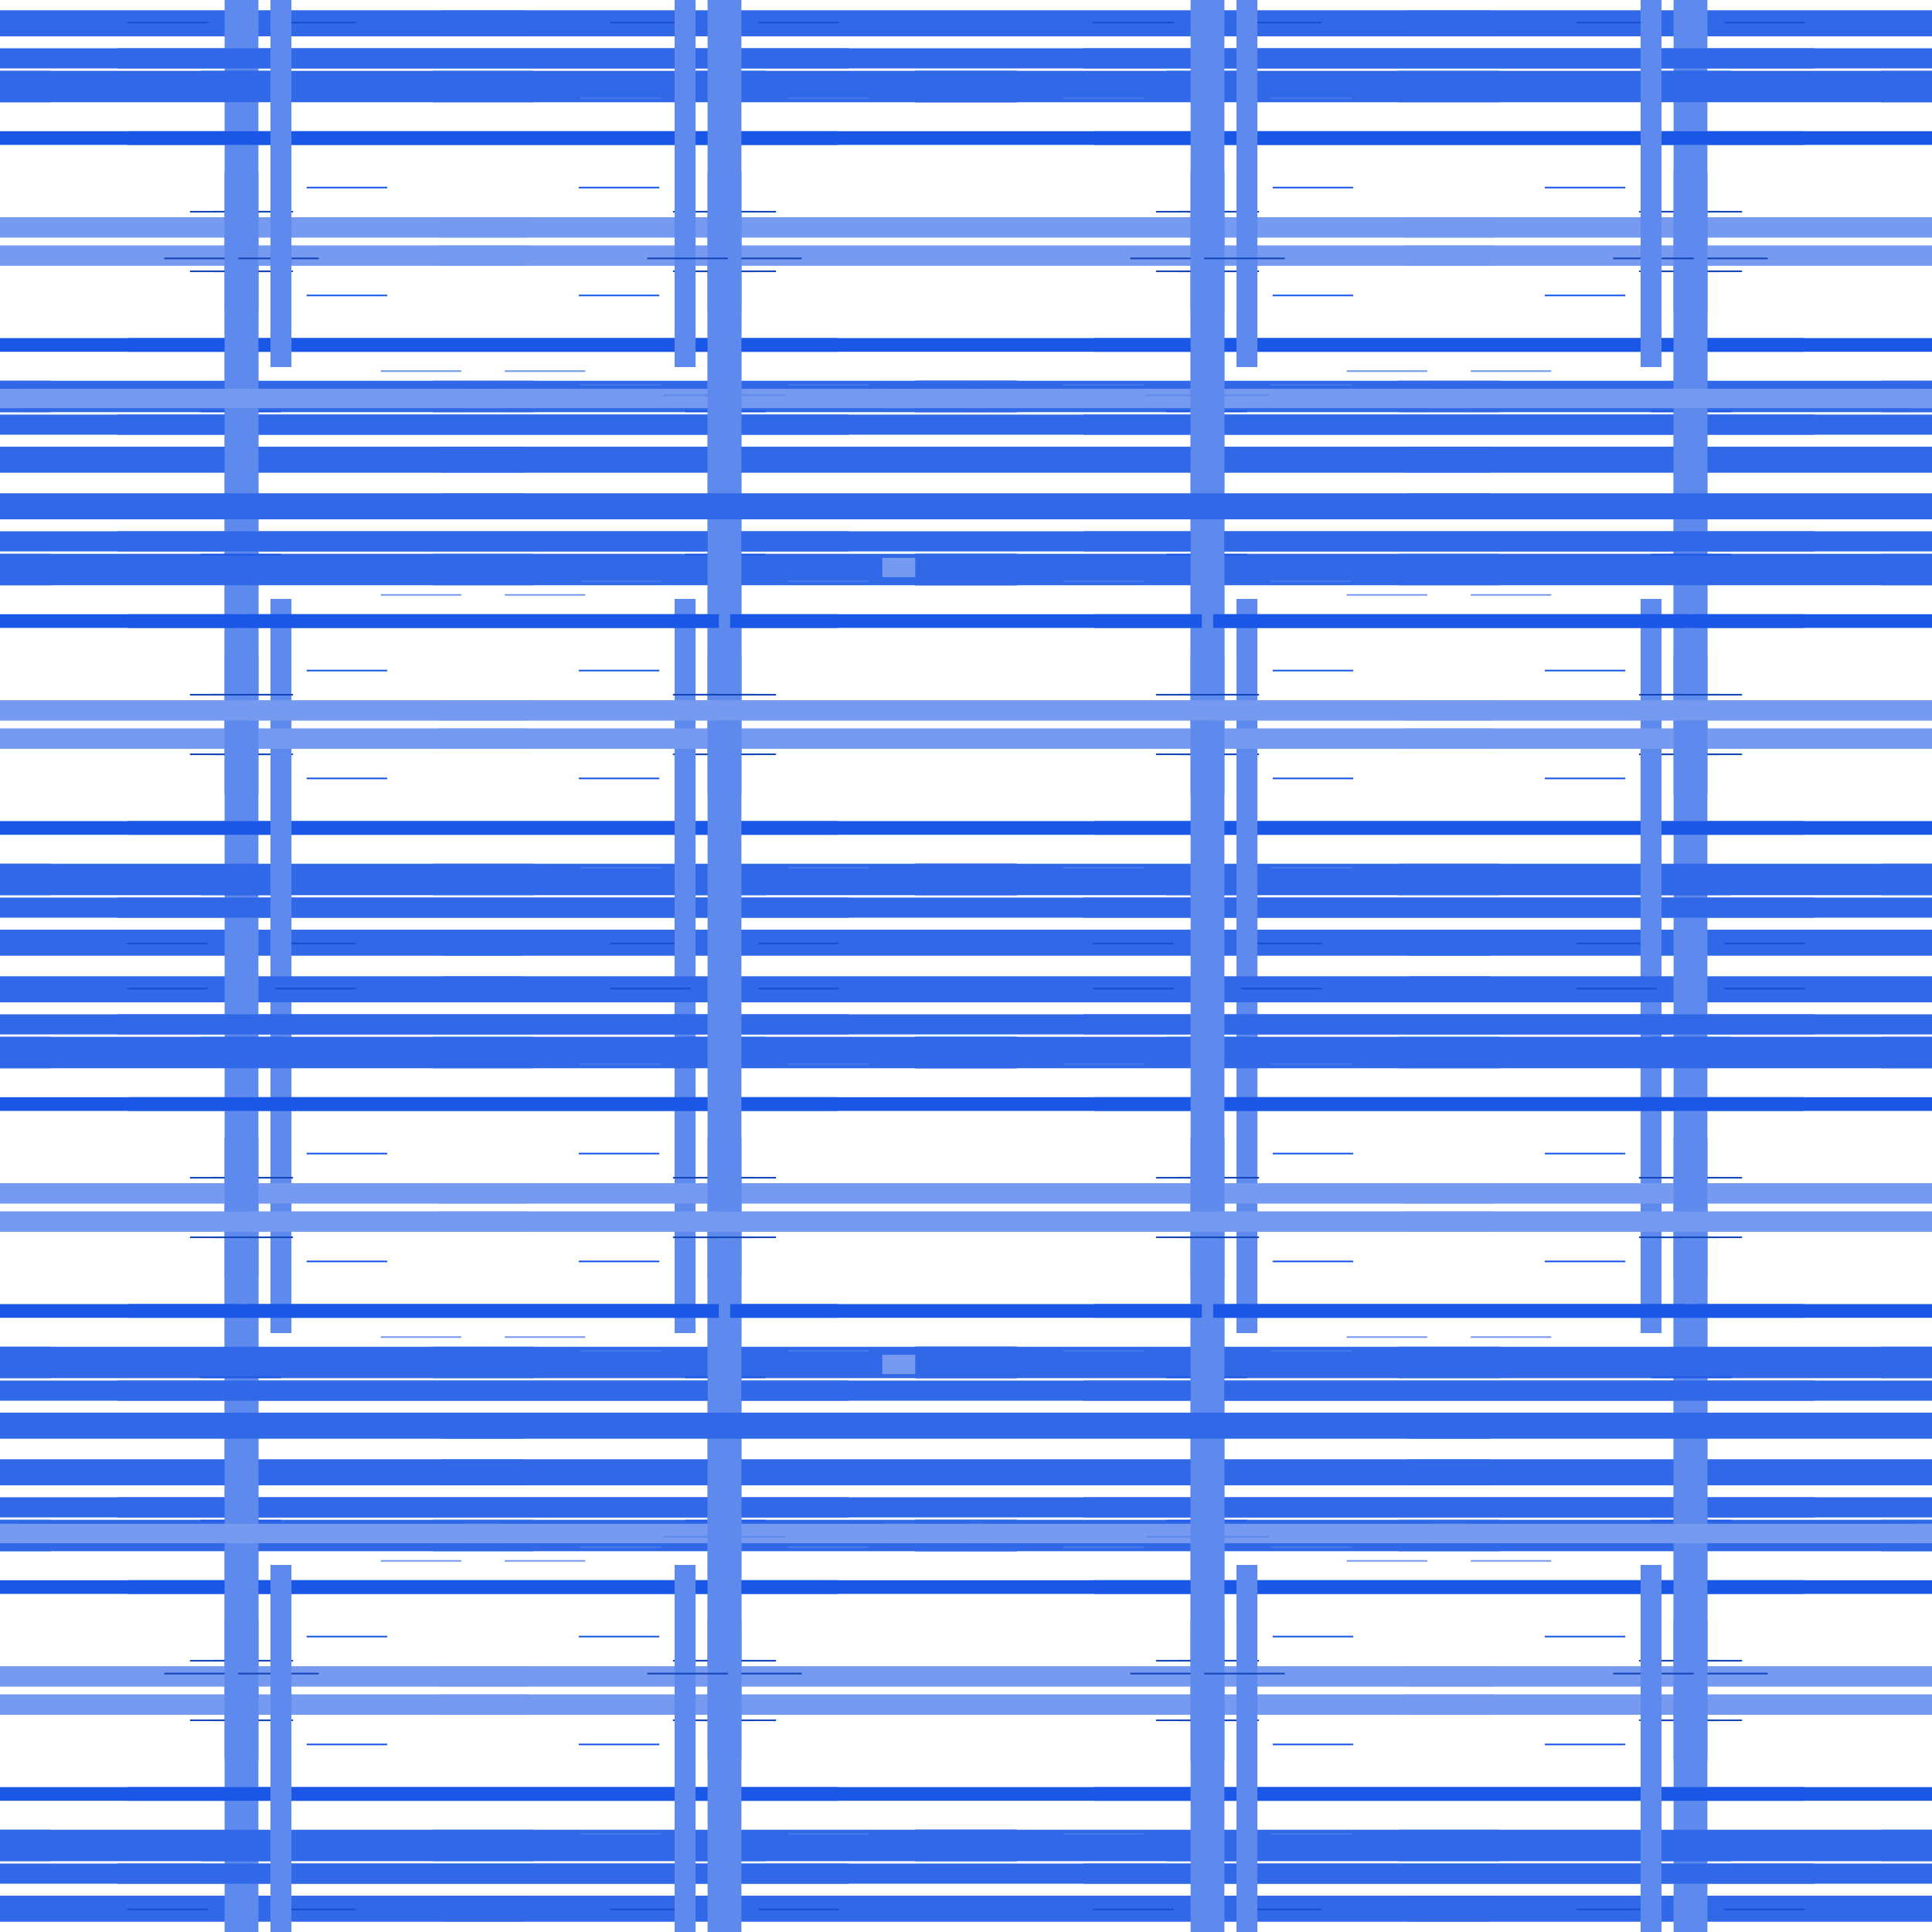
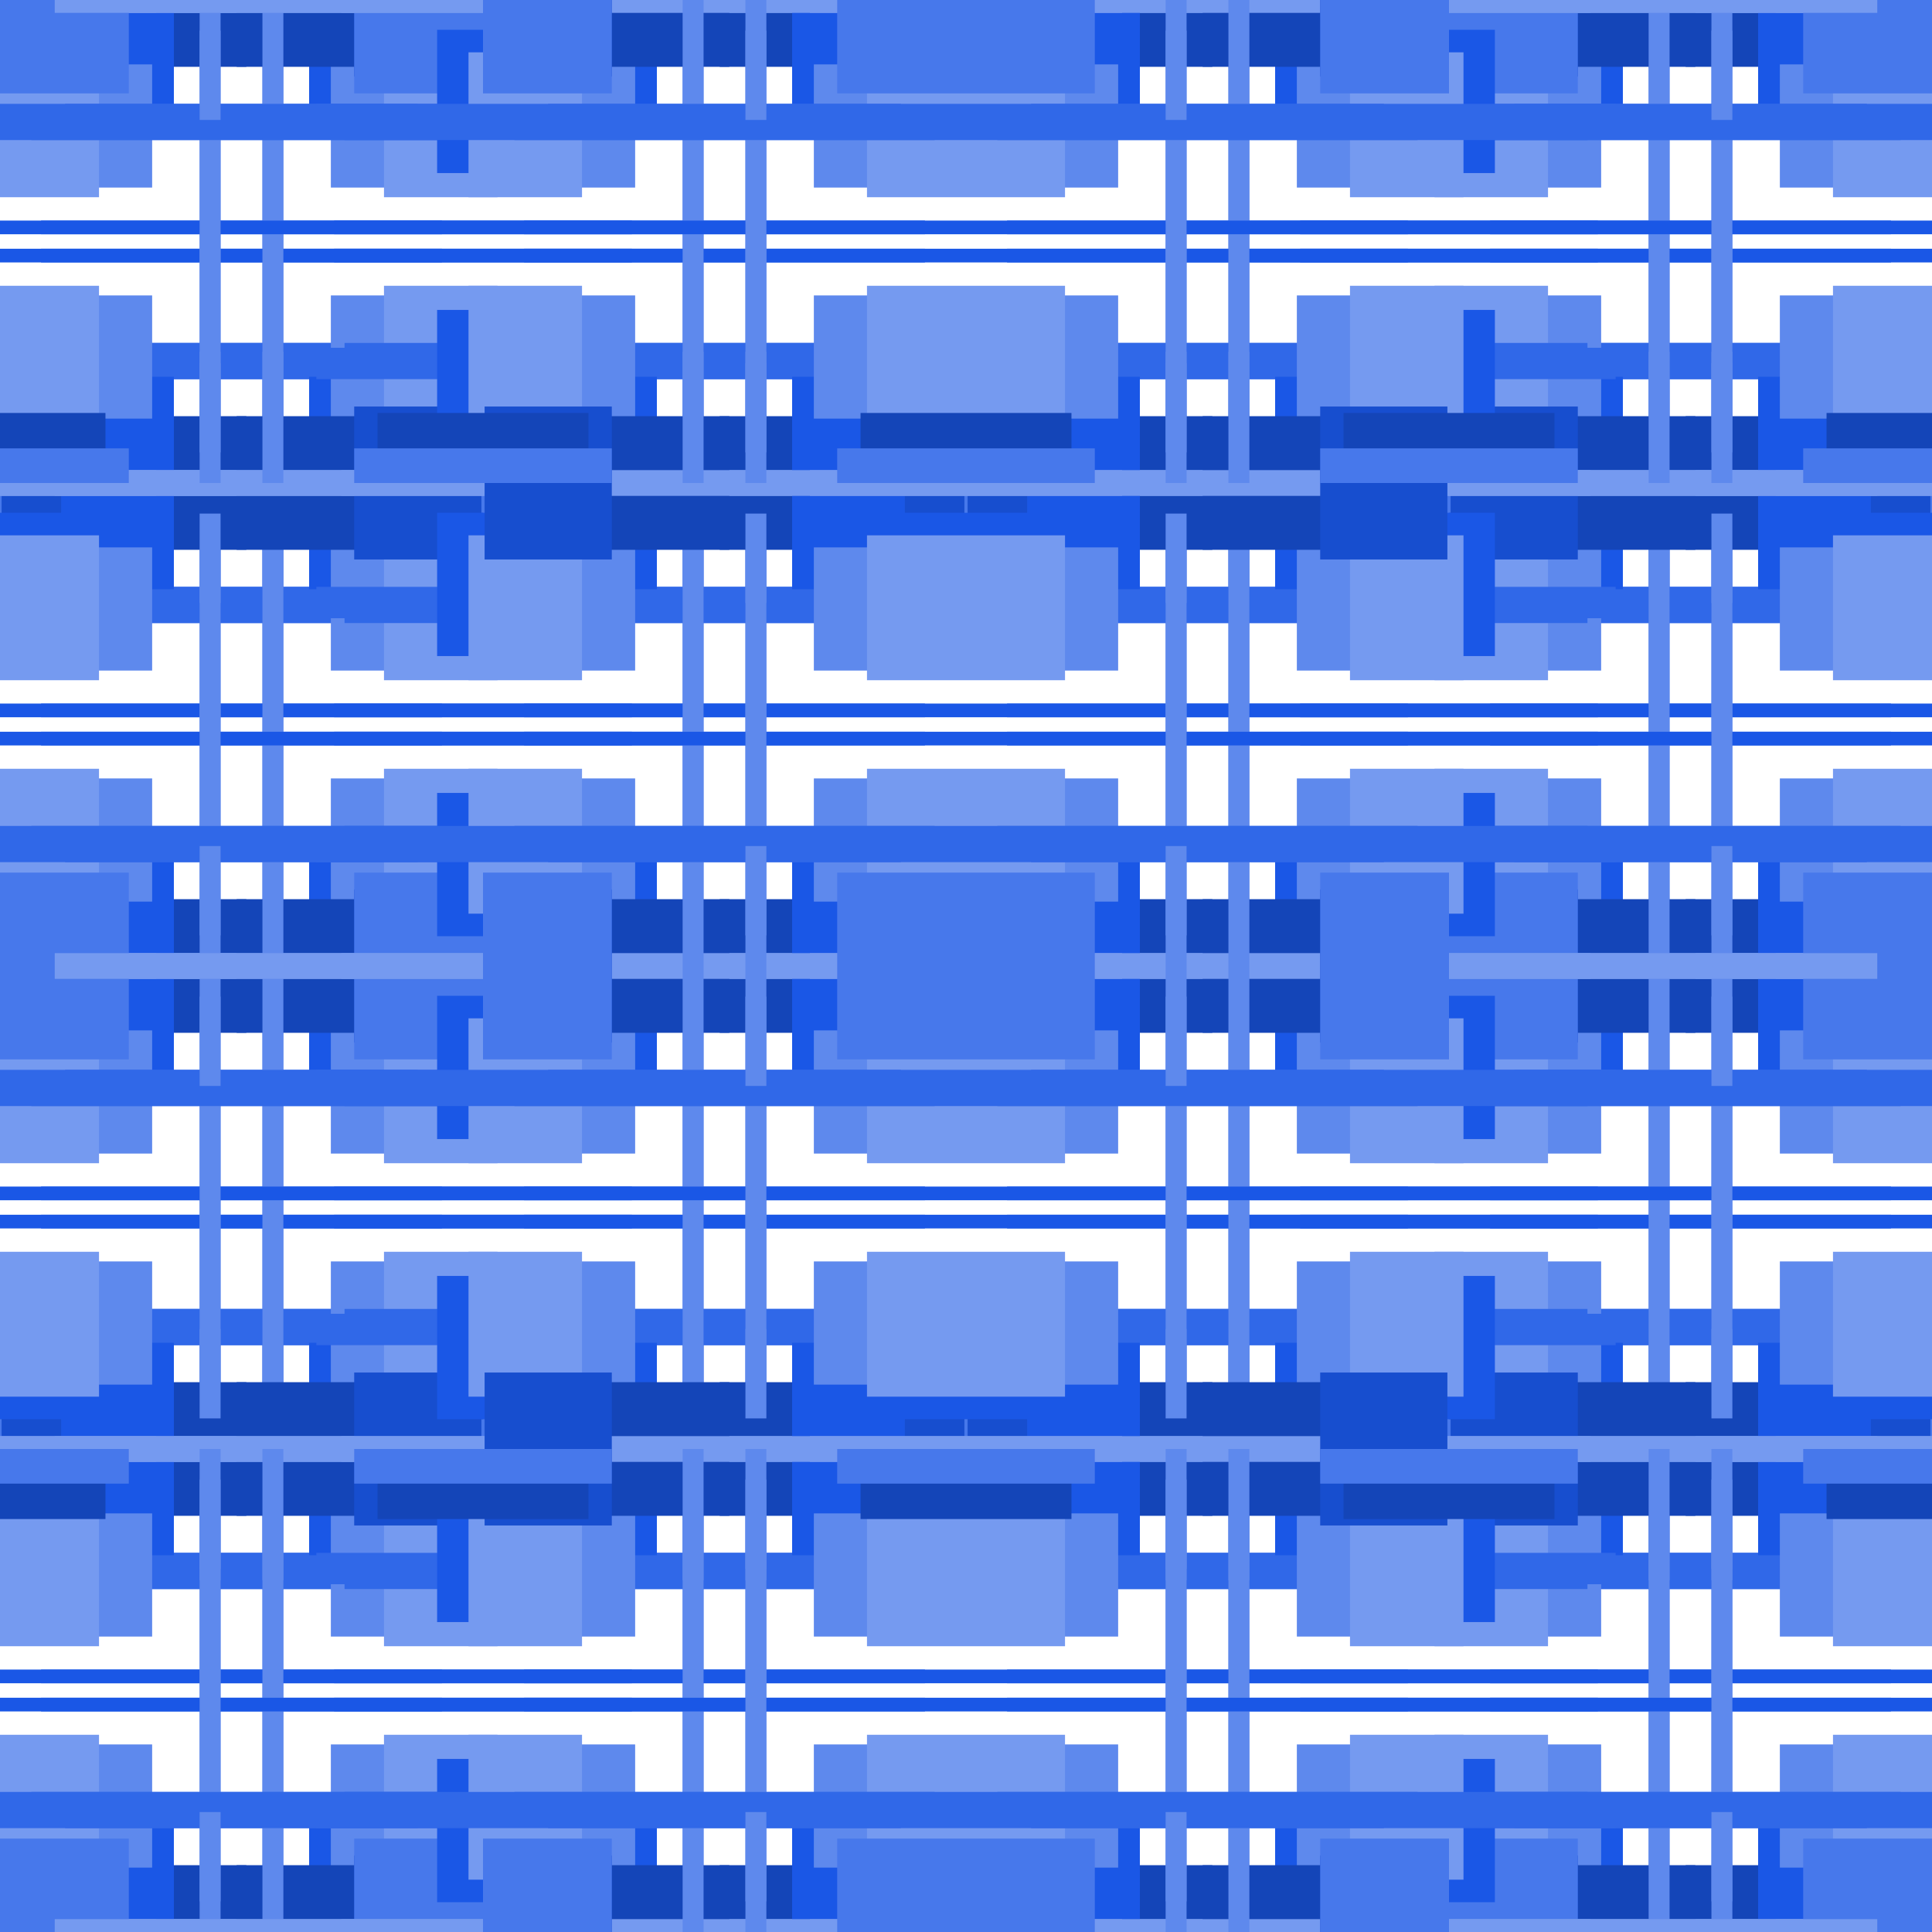
<svg xmlns="http://www.w3.org/2000/svg" xmlns:xlink="http://www.w3.org/1999/xlink" width="100%" height="100%" viewBox="0 0 2400 2400" style="stroke-width:0;background-color:#121212;margin: auto;height: -webkit-fill-available">
  <defs>
    <symbol id="shapes">
-       <rect x="307" y="163" width="734" height="17" transform-origin="600 600" style="fill:hsl(222,80%,50%)">
+       <rect x="51" y="309" width="734" height="17" transform-origin="600 600" style="fill:hsl(222,80%,50%)">
        <animate attributeName="rx" values="0;100;0" dur="10s" repeatCount="indefinite" />
      </rect>
-       <rect x="719" y="232" width="100" height="2" transform-origin="600 600" style="fill:hsl(222,80%,50%)">
+       <rect x="384" y="-59" width="140" height="191" transform-origin="600 600" style="fill:hsl(222,80%,50%)">
        <animate attributeName="rx" values="0;100;0" dur="10s" repeatCount="indefinite" />
      </rect>
-       <rect x="288" y="213" width="33" height="725" transform-origin="600 600" style="fill:hsl(222,80%,65%)">
+       <rect x="-92" y="324" width="33" height="725" transform-origin="600 600" style="fill:hsl(222,80%,65%)">
        <animate attributeName="rx" values="0;100;0" dur="10s" repeatCount="indefinite" />
      </rect>
-       <rect x="204" y="878" width="100" height="2" transform-origin="600 600" style="fill:hsl(222,80%,40%)">
+       <rect x="88" y="-81" width="218" height="164" transform-origin="600 600" style="fill:hsl(222,80%,40%)">
        <animate attributeName="rx" values="0;100;0" dur="10s" repeatCount="indefinite" />
      </rect>
-       <rect x="537" y="473" width="726" height="39" transform-origin="600 600" style="fill:hsl(222,80%,55%)">
+       <rect x="81" y="432" width="726" height="39" transform-origin="600 600" style="fill:hsl(222,80%,55%)">
        <animate attributeName="rx" values="0;100;0" dur="10s" repeatCount="indefinite" />
      </rect>
-       <rect x="264" y="262" width="100" height="2" transform-origin="600 600" style="fill:hsl(222,80%,40%)">
+       <rect x="-2" y="499" width="133" height="188" transform-origin="600 600" style="fill:hsl(222,80%,40%)">
        <animate attributeName="rx" values="0;100;0" dur="10s" repeatCount="indefinite" />
      </rect>
-       <rect x="-71" y="270" width="726" height="25" transform-origin="600 600" style="fill:hsl(222,80%,70%)">
+       <rect x="406" y="-9" width="726" height="25" transform-origin="600 600" style="fill:hsl(222,80%,70%)">
        <animate attributeName="rx" values="0;100;0" dur="10s" repeatCount="indefinite" />
      </rect>
-       <rect x="851" y="88" width="100" height="2" transform-origin="600 600" style="fill:hsl(222,80%,50%)">
+       <rect x="448" y="37" width="209" height="178" transform-origin="600 600" style="fill:hsl(222,80%,50%)">
        <animate attributeName="rx" values="0;100;0" dur="10s" repeatCount="indefinite" />
      </rect>
-       <rect x="576" y="693" width="728" height="24" transform-origin="600 600" style="fill:hsl(222,80%,70%)">
+       <rect x="48" y="-8" width="728" height="24" transform-origin="600 600" style="fill:hsl(222,80%,70%)">
        <animate attributeName="rx" values="0;100;0" dur="10s" repeatCount="indefinite" />
      </rect>
-       <rect x="121" y="121" width="100" height="2" transform-origin="600 600" style="fill:hsl(222,80%,60%)">
+       <rect x="-29" y="484" width="189" height="159" transform-origin="600 600" style="fill:hsl(222,80%,60%)">
        <animate attributeName="rx" values="0;100;0" dur="10s" repeatCount="indefinite" />
      </rect>
-       <rect x="838" y="744" width="26" height="725" transform-origin="600 600" style="fill:hsl(222,80%,65%)">
+       <rect x="326" y="38" width="26" height="725" transform-origin="600 600" style="fill:hsl(222,80%,65%)">
        <animate attributeName="rx" values="0;100;0" dur="10s" repeatCount="indefinite" />
      </rect>
-       <rect x="276" y="708" width="100" height="2" transform-origin="600 600" style="fill:hsl(222,80%,65%)">
+       <rect x="411" y="80" width="134" height="153" transform-origin="600 600" style="fill:hsl(222,80%,65%)">
        <animate attributeName="rx" values="0;100;0" dur="10s" repeatCount="indefinite" />
      </rect>
-       <rect x="-79" y="13" width="730" height="32" transform-origin="600 600" style="fill:hsl(222,80%,55%)">
+       <rect x="-55" y="-98" width="730" height="32" transform-origin="600 600" style="fill:hsl(222,80%,55%)">
        <animate attributeName="rx" values="0;100;0" dur="10s" repeatCount="indefinite" />
      </rect>
-       <rect x="158" y="571" width="100" height="2" transform-origin="600 600" style="fill:hsl(222,80%,45%)">
+       <rect x="2" y="-68" width="158" height="163" transform-origin="600 600" style="fill:hsl(222,80%,45%)">
        <animate attributeName="rx" values="0;100;0" dur="10s" repeatCount="indefinite" />
      </rect>
-       <rect x="321" y="60" width="733" height="25" transform-origin="600 600" style="fill:hsl(222,80%,55%)">
+       <rect x="39" y="426" width="733" height="25" transform-origin="600 600" style="fill:hsl(222,80%,55%)">
        <animate attributeName="rx" values="0;100;0" dur="10s" repeatCount="indefinite" />
      </rect>
-       <rect x="627" y="738" width="100" height="2" transform-origin="600 600" style="fill:hsl(222,80%,70%)">
+       <rect x="477" y="65" width="141" height="180" transform-origin="600 600" style="fill:hsl(222,80%,70%)">
        <animate attributeName="rx" values="0;100;0" dur="10s" repeatCount="indefinite" />
      </rect>
    </symbol>
  </defs>
  <symbol id="quad3">
    <symbol id="quad2">
      <symbol id="quad1">
        <symbol id="quad0">
          <g>
            <use xlink:href="#shapes" />
          </g>
        </symbol>
        <g>
          <use xlink:href="#quad0" />
        </g>
        <g transform="scale(-1 1) translate(-600 0)">
          <use xlink:href="#quad0" />
        </g>
        <g transform="scale(1 -1) translate(0 -600)">
          <use xlink:href="#quad0" />
        </g>
        <g transform="scale(-1 -1) translate(-600 -600)">
          <use xlink:href="#quad0" />
        </g>
      </symbol>
      <g>
        <use xlink:href="#quad1" />
      </g>
      <g transform="scale(-1 1) translate(-1200 0)">
        <use xlink:href="#quad1" />
      </g>
      <g transform="scale(1 -1) translate(0 -1200)">
        <use xlink:href="#quad1" />
      </g>
      <g transform="scale(-1 -1) translate(-1200 -1200)">
        <use xlink:href="#quad1" />
      </g>
    </symbol>
    <g>
      <use xlink:href="#quad2" />
    </g>
    <g transform="scale(-1 1) translate(-2400 0)">
      <use xlink:href="#quad2" />
    </g>
    <g transform="scale(1 -1) translate(0 -2400)">
      <use xlink:href="#quad2" />
    </g>
    <g transform="scale(-1 -1) translate(-2400 -2400)">
      <use xlink:href="#quad2" />
    </g>
  </symbol>
  <g transform="scale(1 1)">
    <use xlink:href="#quad3" />
  </g>
</svg>
